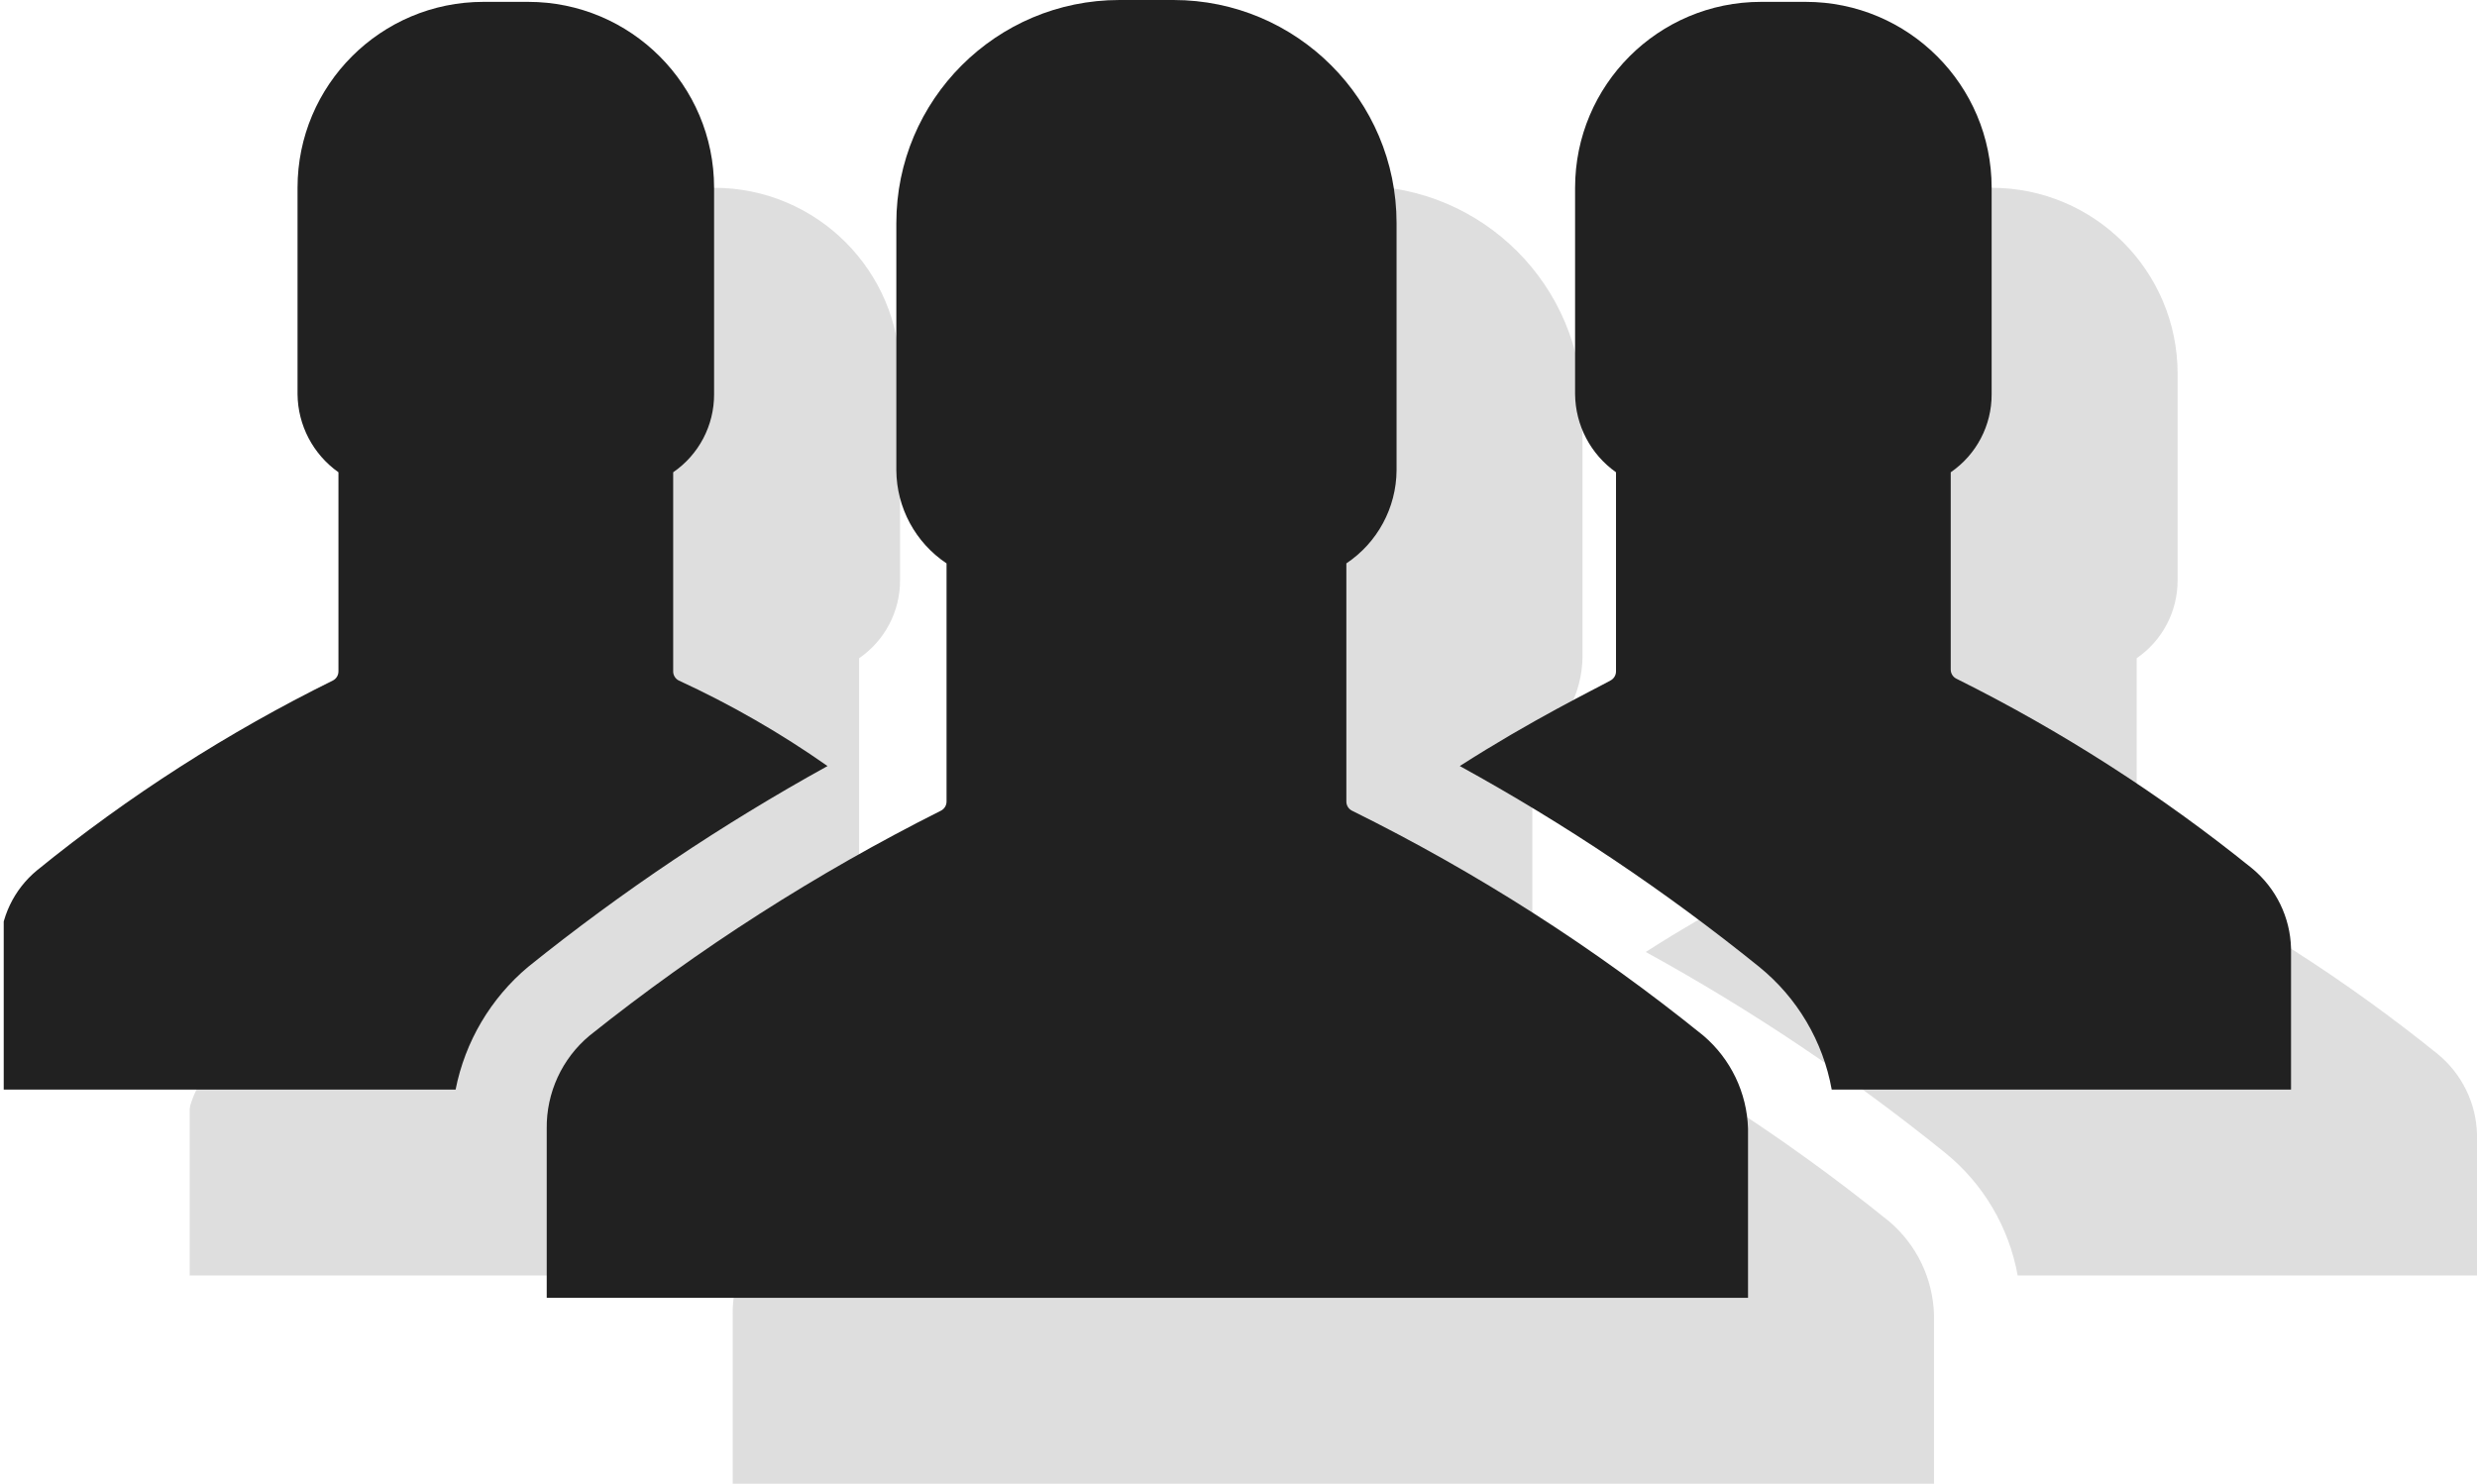
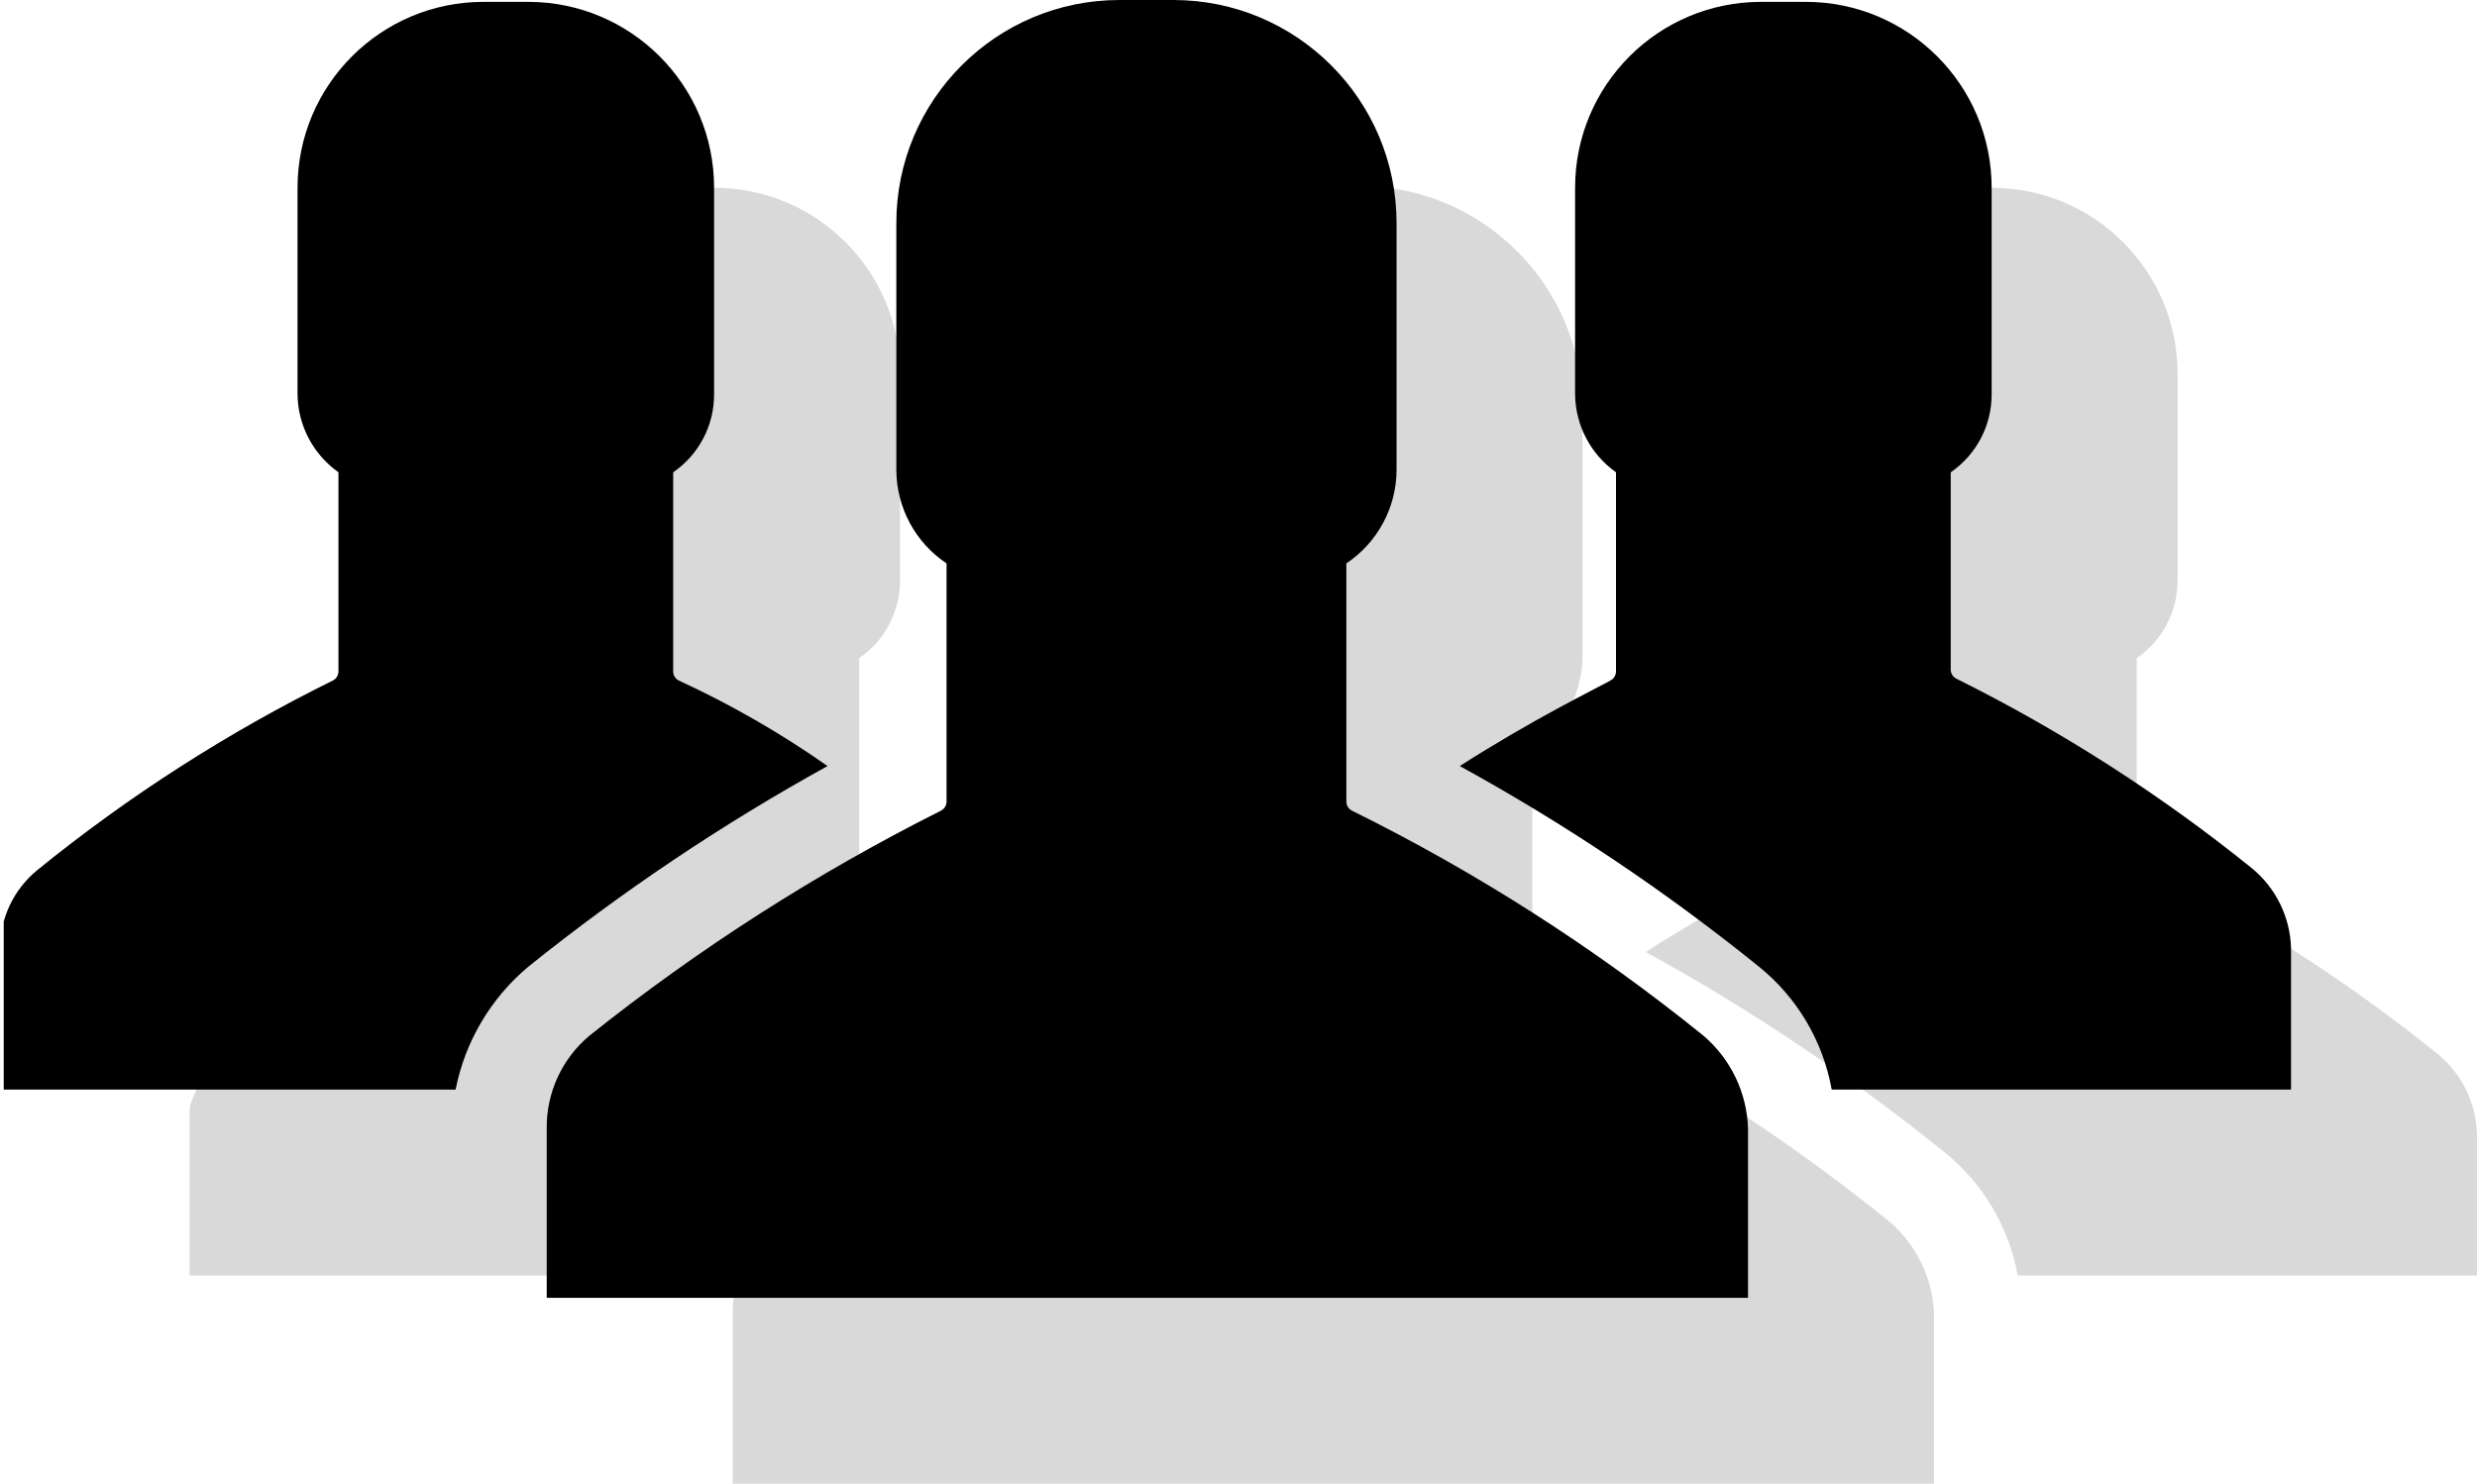
<svg xmlns="http://www.w3.org/2000/svg" viewBox="0 0 133.2 79.8">
  <defs>
    <clipPath id="a" transform="translate(0 -26.6)">
      <rect fill="none" x="10.2" y="10" width="123" height="123" />
    </clipPath>
    <clipPath id="b" transform="translate(0 -26.6)">
      <rect fill="none" x="0.2" width="123" height="123" />
    </clipPath>
  </defs>
  <g>
    <g style="clip-path: url(#a);">
      <g style="opacity: 0.15;">
-         <path fill="#212121" d="M101.6,92.3A101.84,101.84,0,0,0,82.7,80.2a.55.55,0,0,1-.3-.5V66.9a6.07,6.07,0,0,0,2.7-5V48.6a12,12,0,0,0-12-12H70.2a12,12,0,0,0-12,12V61.9a6.07,6.07,0,0,0,2.7,5V79.7a.55.55,0,0,1-.3.5A107.9,107.9,0,0,0,41.7,92.3a6.41,6.41,0,0,0-2.3,5v9.1H104V97.3A6.84,6.84,0,0,0,101.6,92.3Z" transform="translate(0 -26.6)" />
-         <path fill="#212121" d="M131.1,83.3a87,87,0,0,0-15.9-10.2.55.55,0,0,1-.3-.5V62a5.07,5.07,0,0,0,2.2-4.2V46.7a10,10,0,0,0-10-10h-2.4a10,10,0,0,0-10,10V57.8A5.21,5.21,0,0,0,96.9,62V72.7a.55.55,0,0,1-.3.5c-.9.5-4.2,2.1-8.1,4.6a109.61,109.61,0,0,1,16.1,10.8,11,11,0,0,1,3.9,6.6h24.7V87.6A5.77,5.77,0,0,0,131.1,83.3Z" transform="translate(0 -26.6)" />
-         <path fill="#212121" d="M46.5,73.2a.55.55,0,0,1-.3-.5V62a5.07,5.07,0,0,0,2.2-4.2V46.7a10,10,0,0,0-10-10H36a10,10,0,0,0-10,10V57.8A5.21,5.21,0,0,0,28.2,62V72.7a.55.55,0,0,1-.3.5A84.69,84.69,0,0,0,12,83.4a5.47,5.47,0,0,0-2,4.2v7.6H34.5a11.53,11.53,0,0,1,3.9-6.6A112.47,112.47,0,0,1,54.5,77.8,51.06,51.06,0,0,0,46.5,73.2Z" transform="translate(0 -26.6)" />
+         <path d="M101.6,92.3A101.84,101.84,0,0,0,82.7,80.2a.55.55,0,0,1-.3-.5V66.9a6.07,6.07,0,0,0,2.7-5V48.6a12,12,0,0,0-12-12H70.2a12,12,0,0,0-12,12V61.9a6.07,6.07,0,0,0,2.7,5V79.7a.55.55,0,0,1-.3.5A107.9,107.9,0,0,0,41.7,92.3a6.41,6.41,0,0,0-2.3,5v9.1H104V97.3A6.84,6.84,0,0,0,101.6,92.3Z" transform="translate(0 -26.6)" />
+         <path d="M131.1,83.3a87,87,0,0,0-15.9-10.2.55.55,0,0,1-.3-.5V62a5.07,5.07,0,0,0,2.2-4.2V46.7a10,10,0,0,0-10-10h-2.4a10,10,0,0,0-10,10V57.8A5.21,5.21,0,0,0,96.9,62V72.7a.55.55,0,0,1-.3.5c-.9.5-4.2,2.1-8.1,4.6a109.61,109.61,0,0,1,16.1,10.8,11,11,0,0,1,3.9,6.6h24.7V87.6A5.77,5.77,0,0,0,131.1,83.3Z" transform="translate(0 -26.6)" />
+         <path d="M46.5,73.2a.55.55,0,0,1-.3-.5V62a5.07,5.07,0,0,0,2.2-4.2V46.7a10,10,0,0,0-10-10H36a10,10,0,0,0-10,10V57.8A5.21,5.21,0,0,0,28.2,62V72.7a.55.55,0,0,1-.3.5A84.69,84.69,0,0,0,12,83.4a5.47,5.47,0,0,0-2,4.2v7.6H34.5a11.53,11.53,0,0,1,3.9-6.6A112.47,112.47,0,0,1,54.5,77.8,51.06,51.06,0,0,0,46.5,73.2Z" transform="translate(0 -26.6)" />
      </g>
    </g>
    <g style="clip-path: url(#b);">
      <g>
-         <path fill="#212121" d="M91.6,82.3A101.84,101.84,0,0,0,72.7,70.2a.55.55,0,0,1-.3-.5V56.9a6.07,6.07,0,0,0,2.7-5V38.6a12,12,0,0,0-12-12H60.2a12,12,0,0,0-12,12V51.9a6.07,6.07,0,0,0,2.7,5V69.7a.55.55,0,0,1-.3.5A107.9,107.9,0,0,0,31.7,82.3a6.41,6.41,0,0,0-2.3,5v9.1H94V87.3A6.84,6.84,0,0,0,91.6,82.3Z" transform="translate(0 -26.6)" />
-         <path fill="#212121" d="M121.1,73.3a87,87,0,0,0-15.9-10.2.55.55,0,0,1-.3-.5V52a5.07,5.07,0,0,0,2.2-4.2V36.7a10,10,0,0,0-10-10H94.7a10,10,0,0,0-10,10V47.8A5.21,5.21,0,0,0,86.9,52V62.7a.55.55,0,0,1-.3.5c-.9.5-4.2,2.1-8.1,4.6A109.61,109.61,0,0,1,94.6,78.6a11,11,0,0,1,3.9,6.6h24.7V77.6A5.77,5.77,0,0,0,121.1,73.3Z" transform="translate(0 -26.6)" />
-         <path fill="#212121" d="M36.5,63.2a.55.55,0,0,1-.3-.5V52a5.07,5.07,0,0,0,2.2-4.2V36.7a10,10,0,0,0-10-10H26a10,10,0,0,0-10,10V47.8A5.21,5.21,0,0,0,18.2,52V62.7a.55.55,0,0,1-.3.5A84.69,84.69,0,0,0,2,73.4a5.47,5.47,0,0,0-2,4.2v7.6H24.5a11.53,11.53,0,0,1,3.9-6.6A112.47,112.47,0,0,1,44.5,67.8,51.06,51.06,0,0,0,36.5,63.2Z" transform="translate(0 -26.6)" />
+         <path d="M91.6,82.3A101.84,101.84,0,0,0,72.7,70.2a.55.55,0,0,1-.3-.5V56.9a6.07,6.07,0,0,0,2.7-5V38.6a12,12,0,0,0-12-12H60.2a12,12,0,0,0-12,12V51.9a6.07,6.07,0,0,0,2.7,5V69.7a.55.55,0,0,1-.3.5A107.9,107.9,0,0,0,31.7,82.3a6.41,6.41,0,0,0-2.3,5v9.1H94V87.3A6.84,6.84,0,0,0,91.6,82.3Z" transform="translate(0 -26.6)" />
+         <path d="M121.1,73.3a87,87,0,0,0-15.9-10.2.55.55,0,0,1-.3-.5V52a5.07,5.07,0,0,0,2.2-4.2V36.7a10,10,0,0,0-10-10H94.7a10,10,0,0,0-10,10V47.8A5.21,5.21,0,0,0,86.9,52V62.7a.55.55,0,0,1-.3.5c-.9.5-4.2,2.1-8.1,4.6A109.61,109.61,0,0,1,94.6,78.6a11,11,0,0,1,3.9,6.6h24.7V77.6A5.77,5.77,0,0,0,121.1,73.3Z" transform="translate(0 -26.6)" />
+         <path d="M36.5,63.2a.55.55,0,0,1-.3-.5V52a5.07,5.07,0,0,0,2.2-4.2V36.7a10,10,0,0,0-10-10H26a10,10,0,0,0-10,10V47.8A5.21,5.21,0,0,0,18.2,52V62.7a.55.55,0,0,1-.3.5A84.69,84.69,0,0,0,2,73.4a5.47,5.47,0,0,0-2,4.2v7.6H24.5a11.53,11.53,0,0,1,3.9-6.6A112.47,112.47,0,0,1,44.5,67.8,51.06,51.06,0,0,0,36.5,63.2Z" transform="translate(0 -26.6)" />
      </g>
    </g>
  </g>
</svg>
